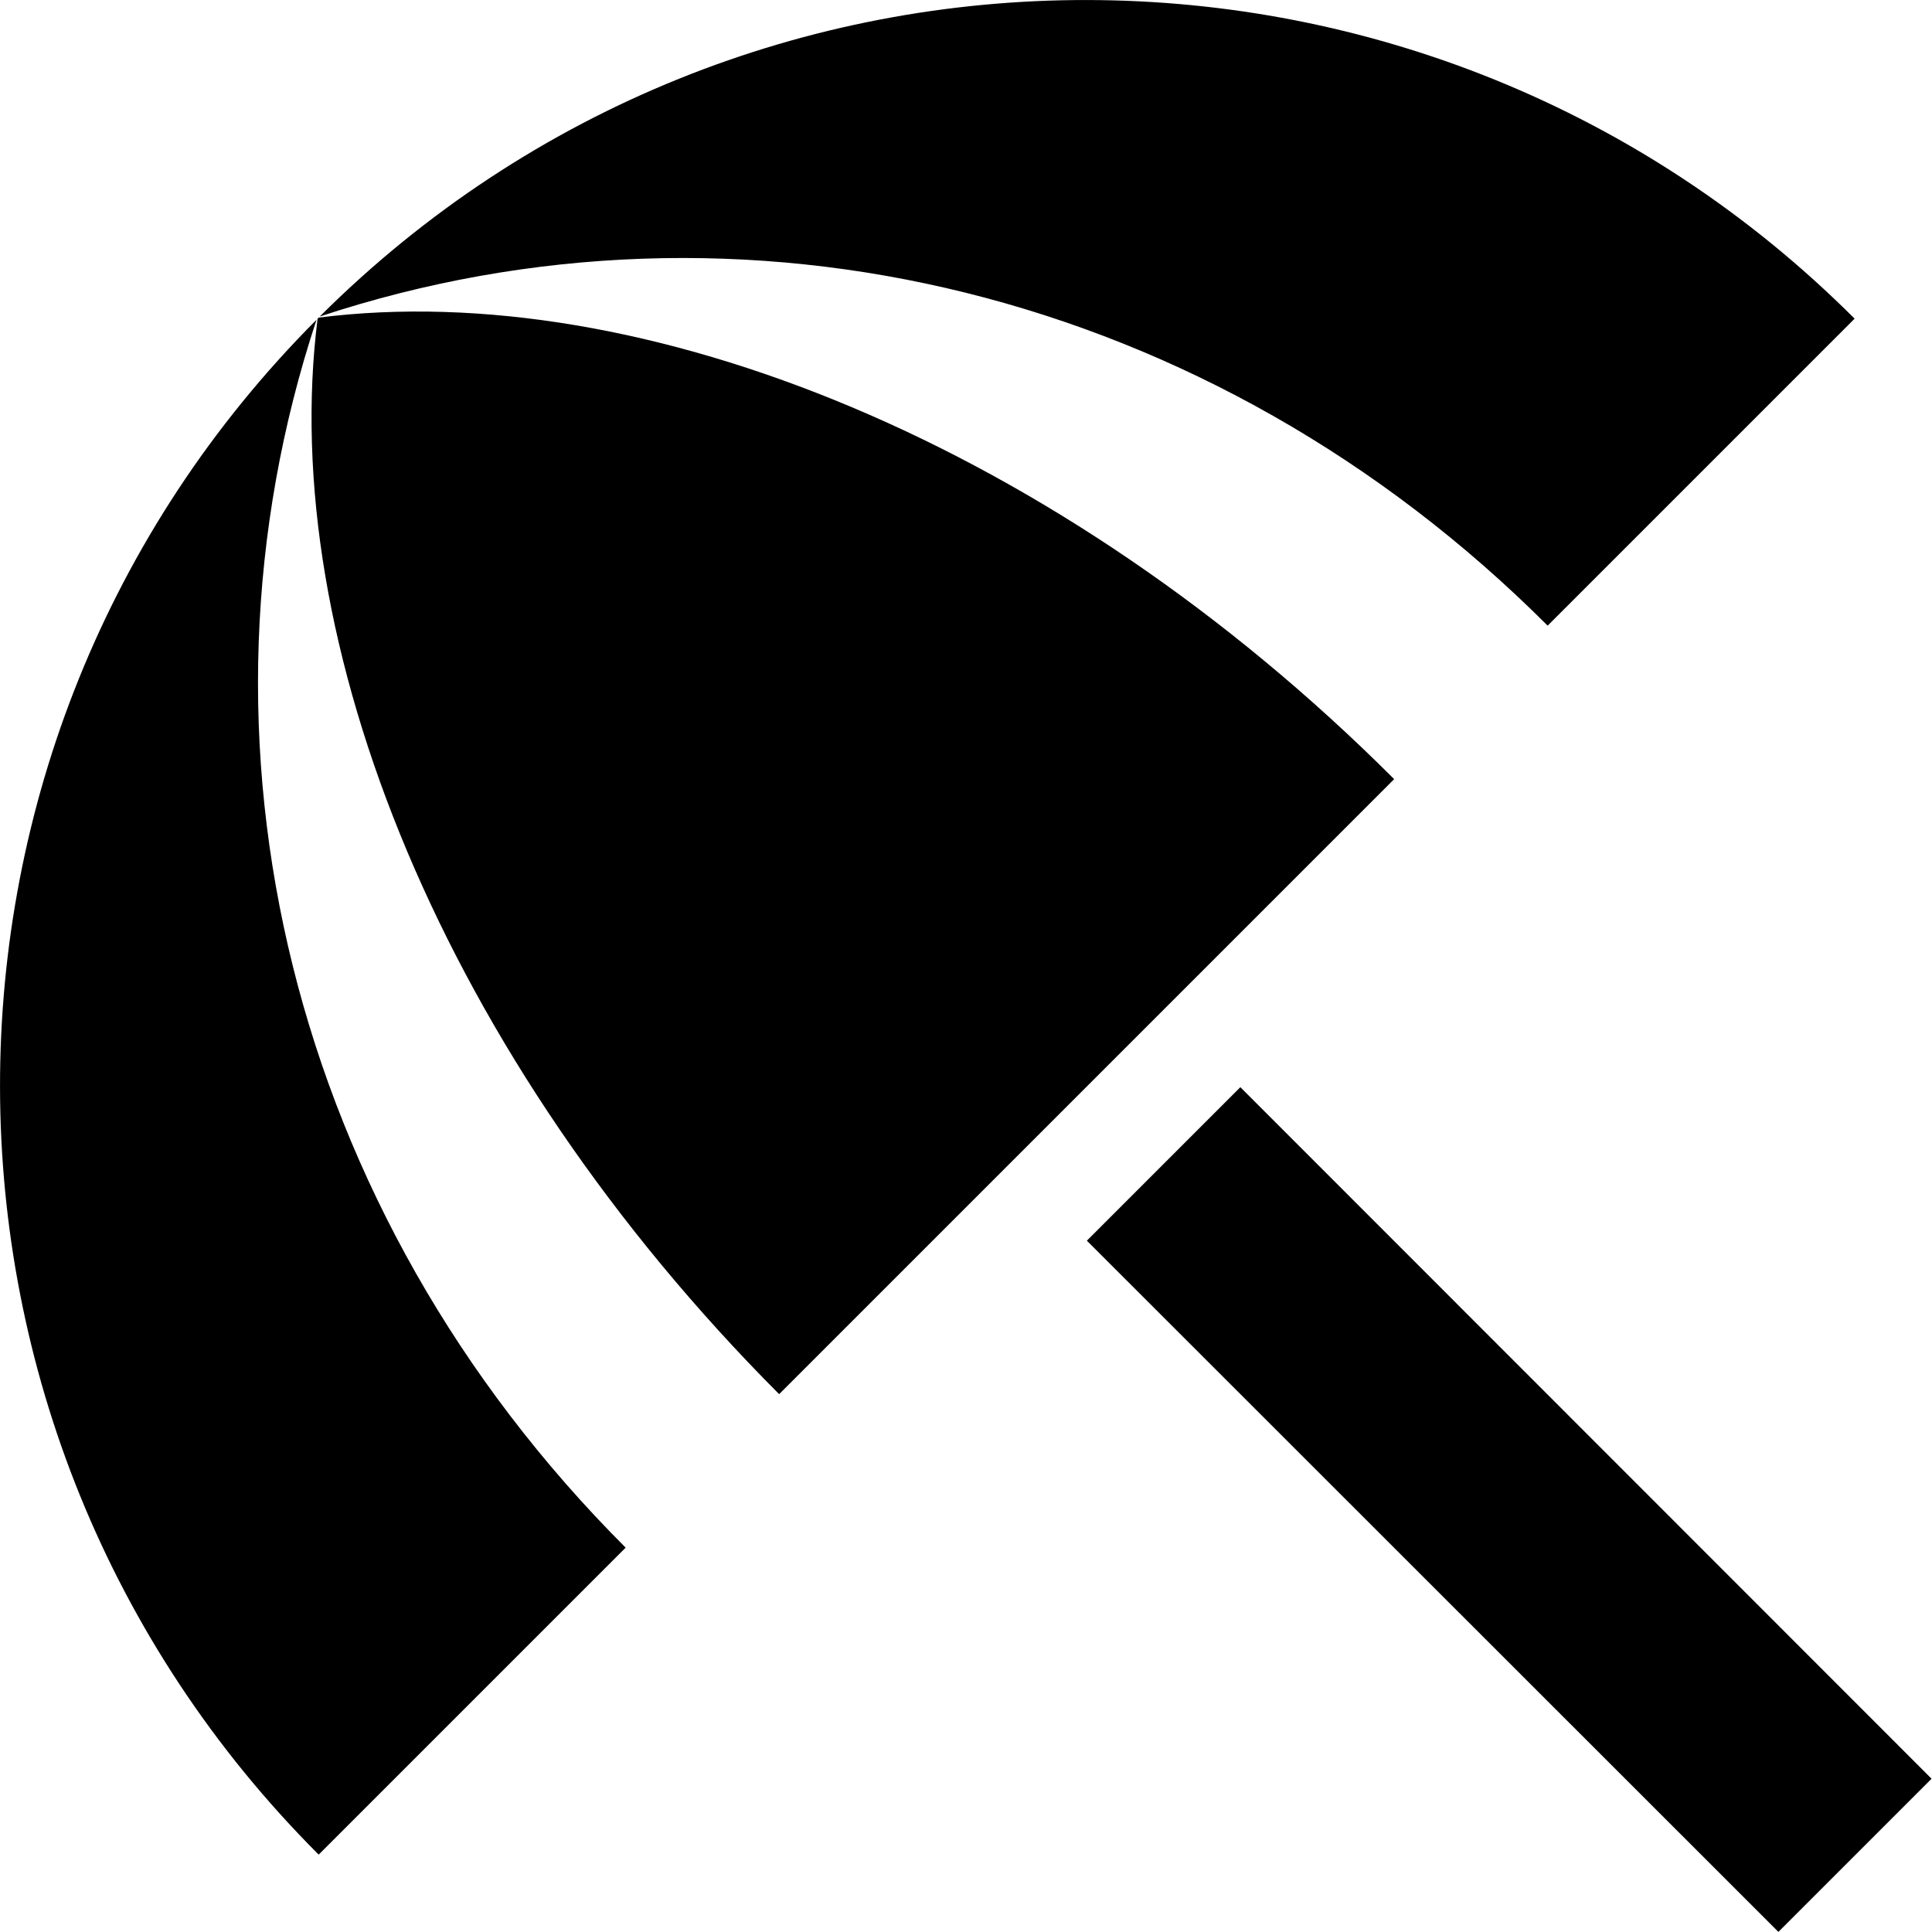
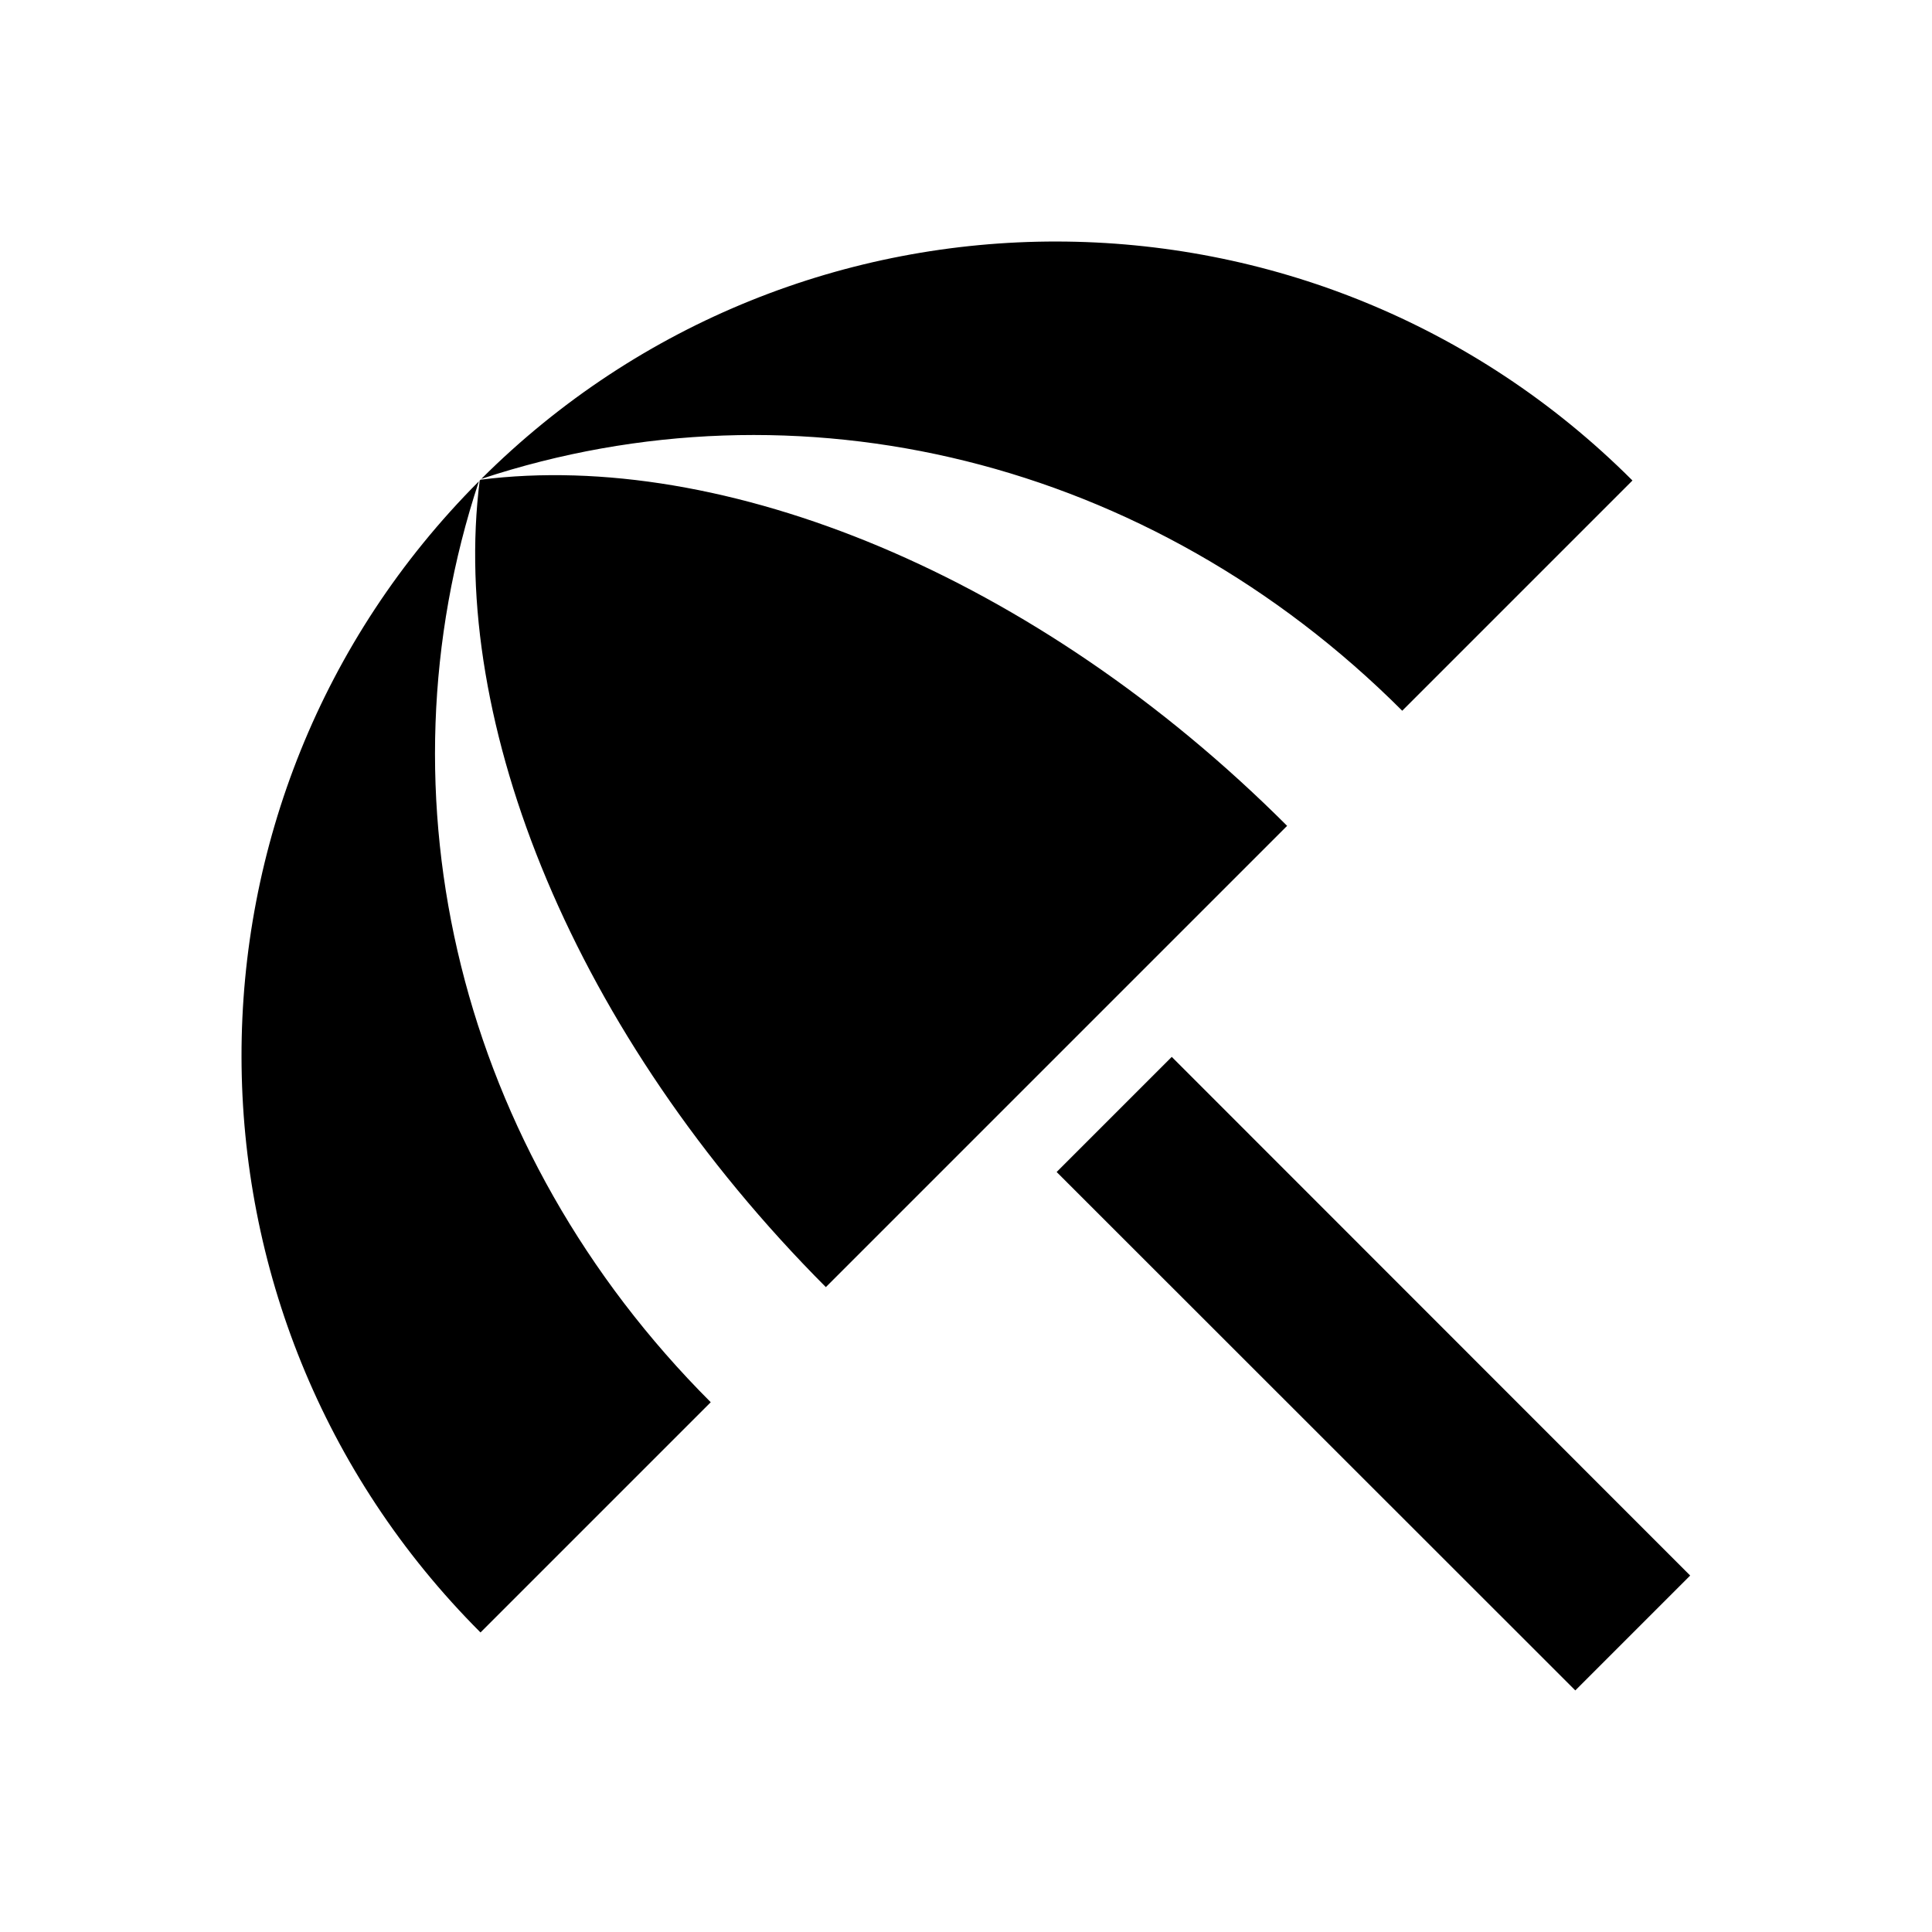
- <svg xmlns="http://www.w3.org/2000/svg" width="18px" height="18px" viewBox="0 0 18 18" version="1.1">
-   <g id="Symbols" stroke="none" stroke-width="1" fill-rule="evenodd">
-     <g id="icon/active/personal" transform="translate(-4, -3)" fill-rule="nonzero">
-       <path d="M14.126,14.559 L15.556,13.129 L21.996,19.572 L20.569,20.999 L14.126,14.559 Z M18.419,8.829 L21.279,5.969 C17.329,2.019 10.929,2.009 6.979,5.949 C10.909,4.649 15.289,5.699 18.419,8.829 Z M6.949,5.979 C3.009,9.929 3.019,16.329 6.969,20.279 L9.829,17.419 C6.699,14.289 5.649,9.909 6.949,5.979 Z M6.969,5.959 L6.959,5.969 C6.579,8.979 8.129,12.849 11.259,15.989 L16.989,10.259 C13.859,7.129 9.979,5.579 6.969,5.959 Z" id="Shape" />
-     </g>
+ <svg xmlns="http://www.w3.org/2000/svg" width="24" height="24" viewBox="0 0 24 24">
+   <g fill-rule="evenodd">
+     <path fill-rule="nonzero" d="M13.126 14.559l1.43-1.43 6.44 6.443-1.427 1.427-6.443-6.44zm4.293-5.73l2.86-2.86c-3.95-3.95-10.35-3.96-14.3-.02 3.93-1.3 8.31-.25 11.44 2.88zm-11.47-2.85c-3.94 3.95-3.93 10.35.02 14.3l2.86-2.86c-3.13-3.13-4.18-7.51-2.88-11.44zm.02-.02l-.01.01c-.38 3.01 1.17 6.88 4.3 10.02l5.73-5.73c-3.13-3.13-7.01-4.68-10.02-4.3z" />
  </g>
</svg>
